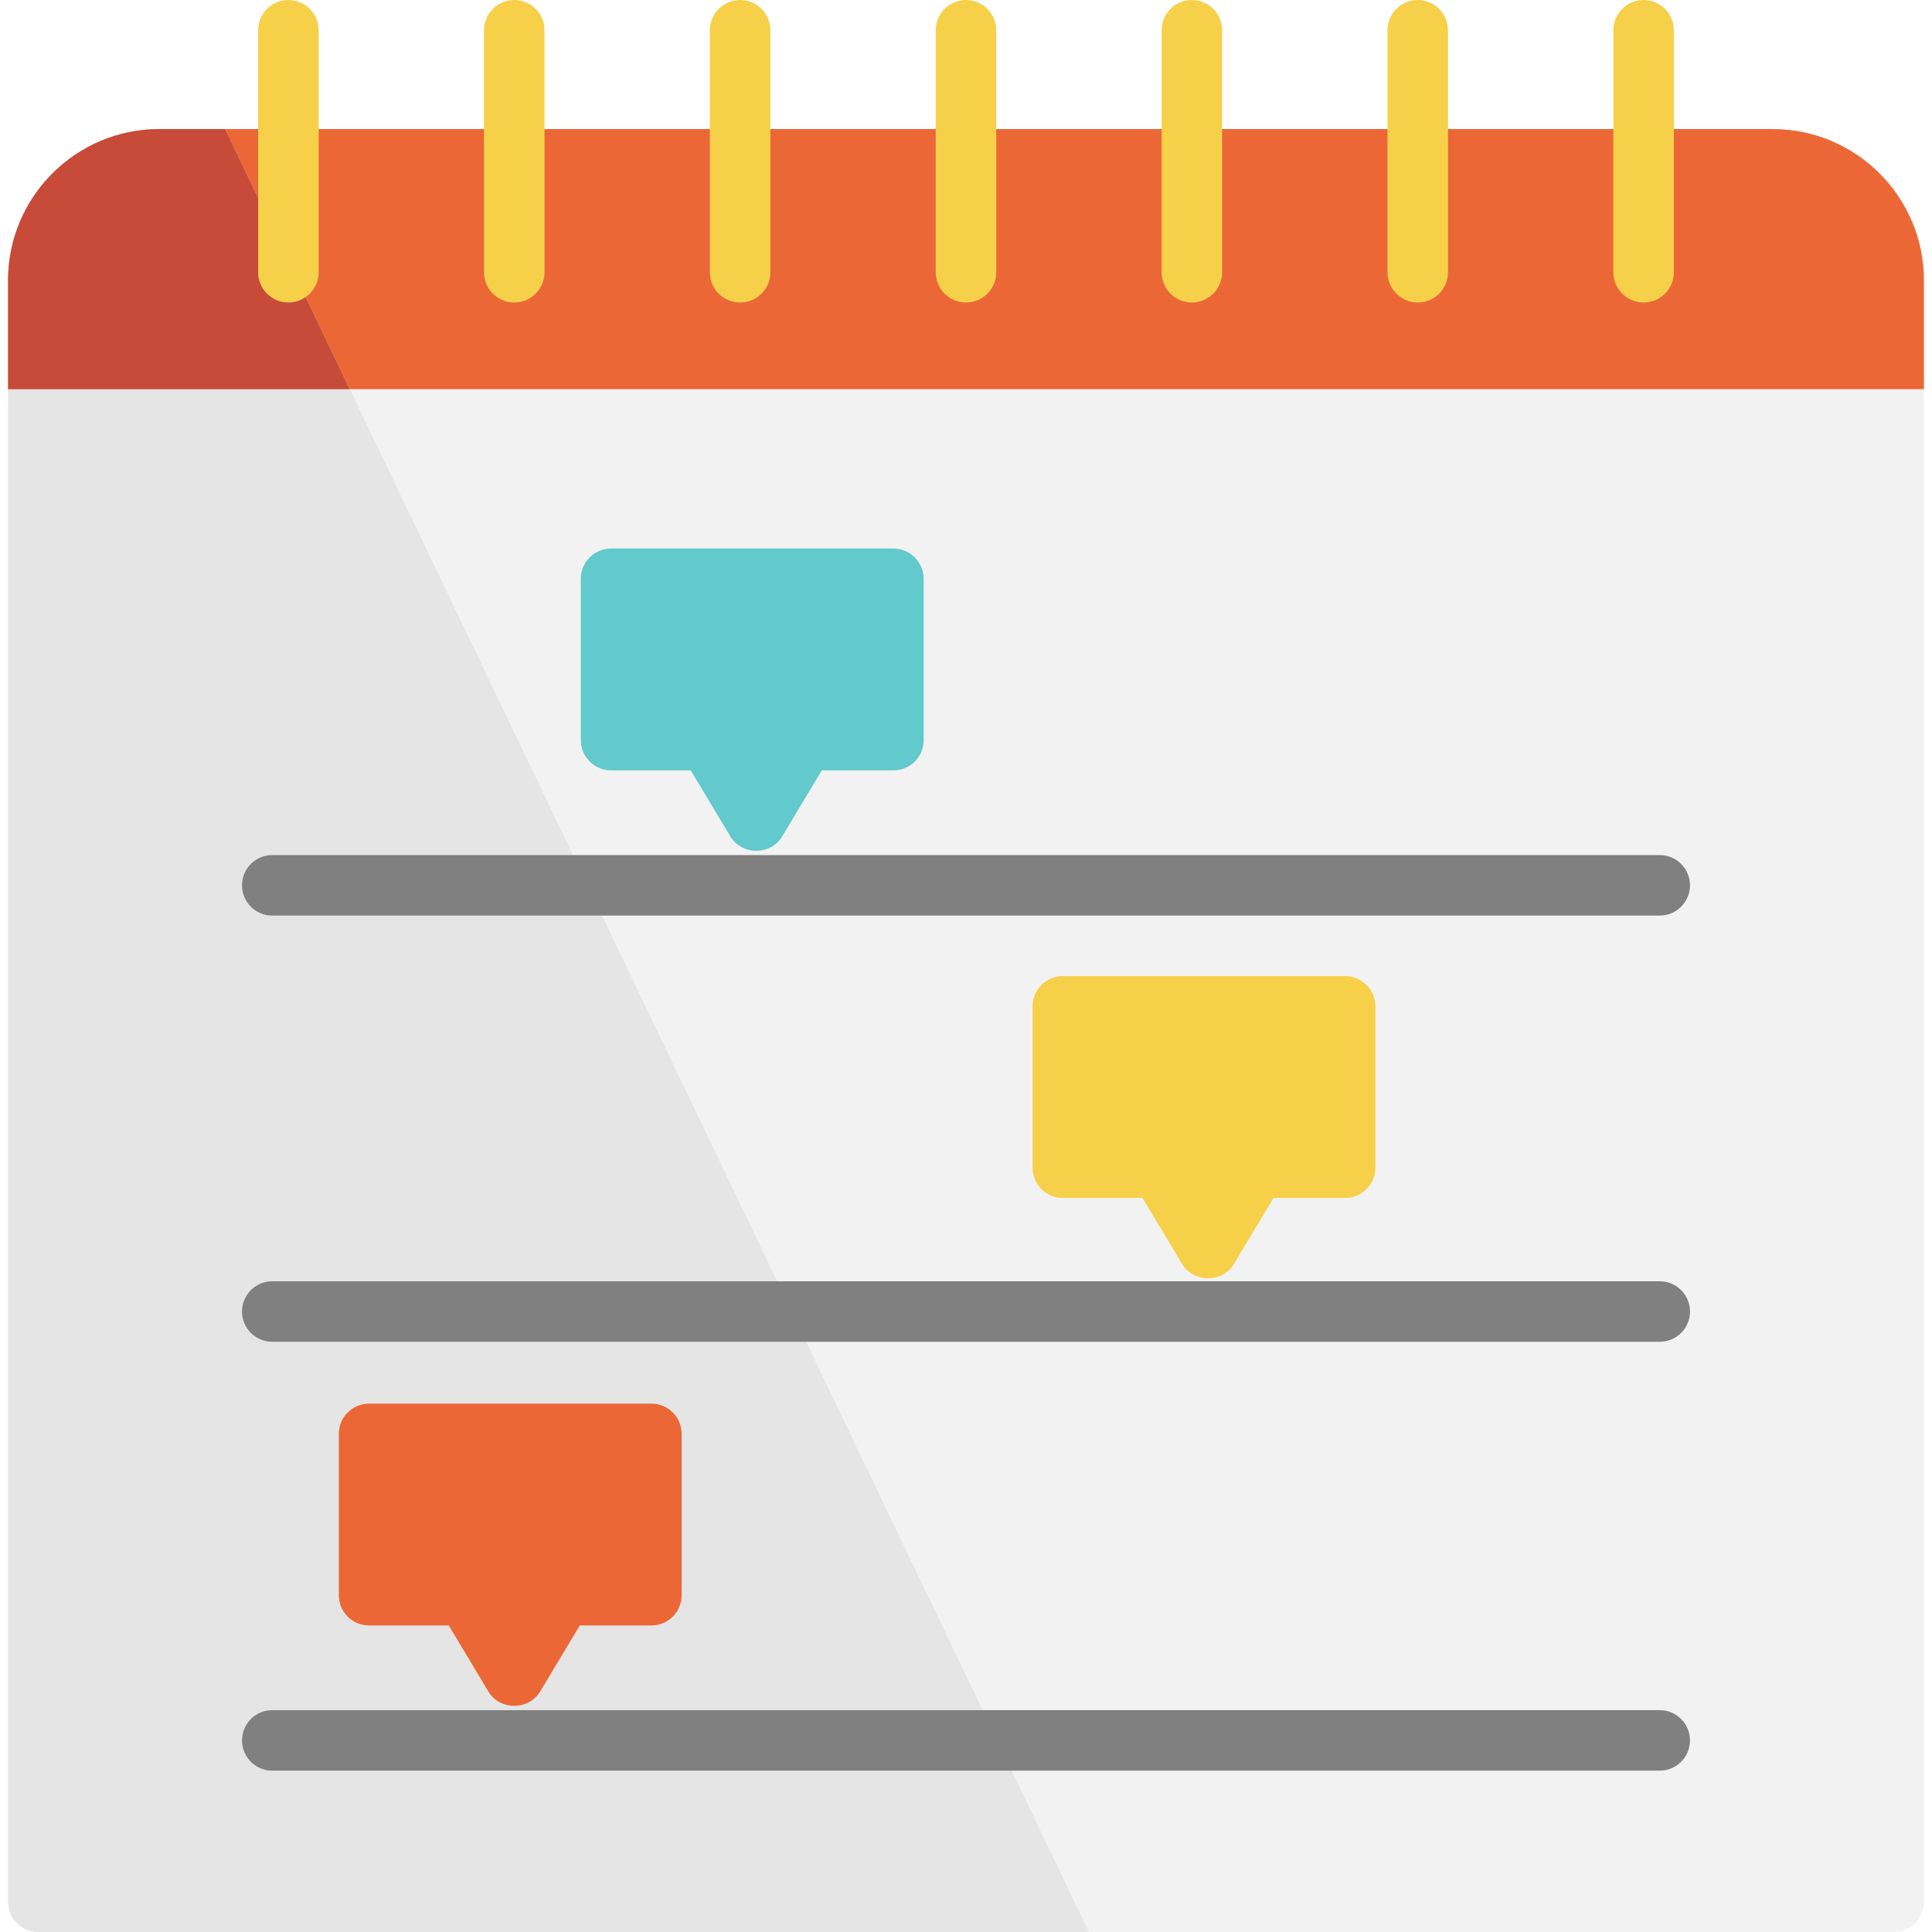
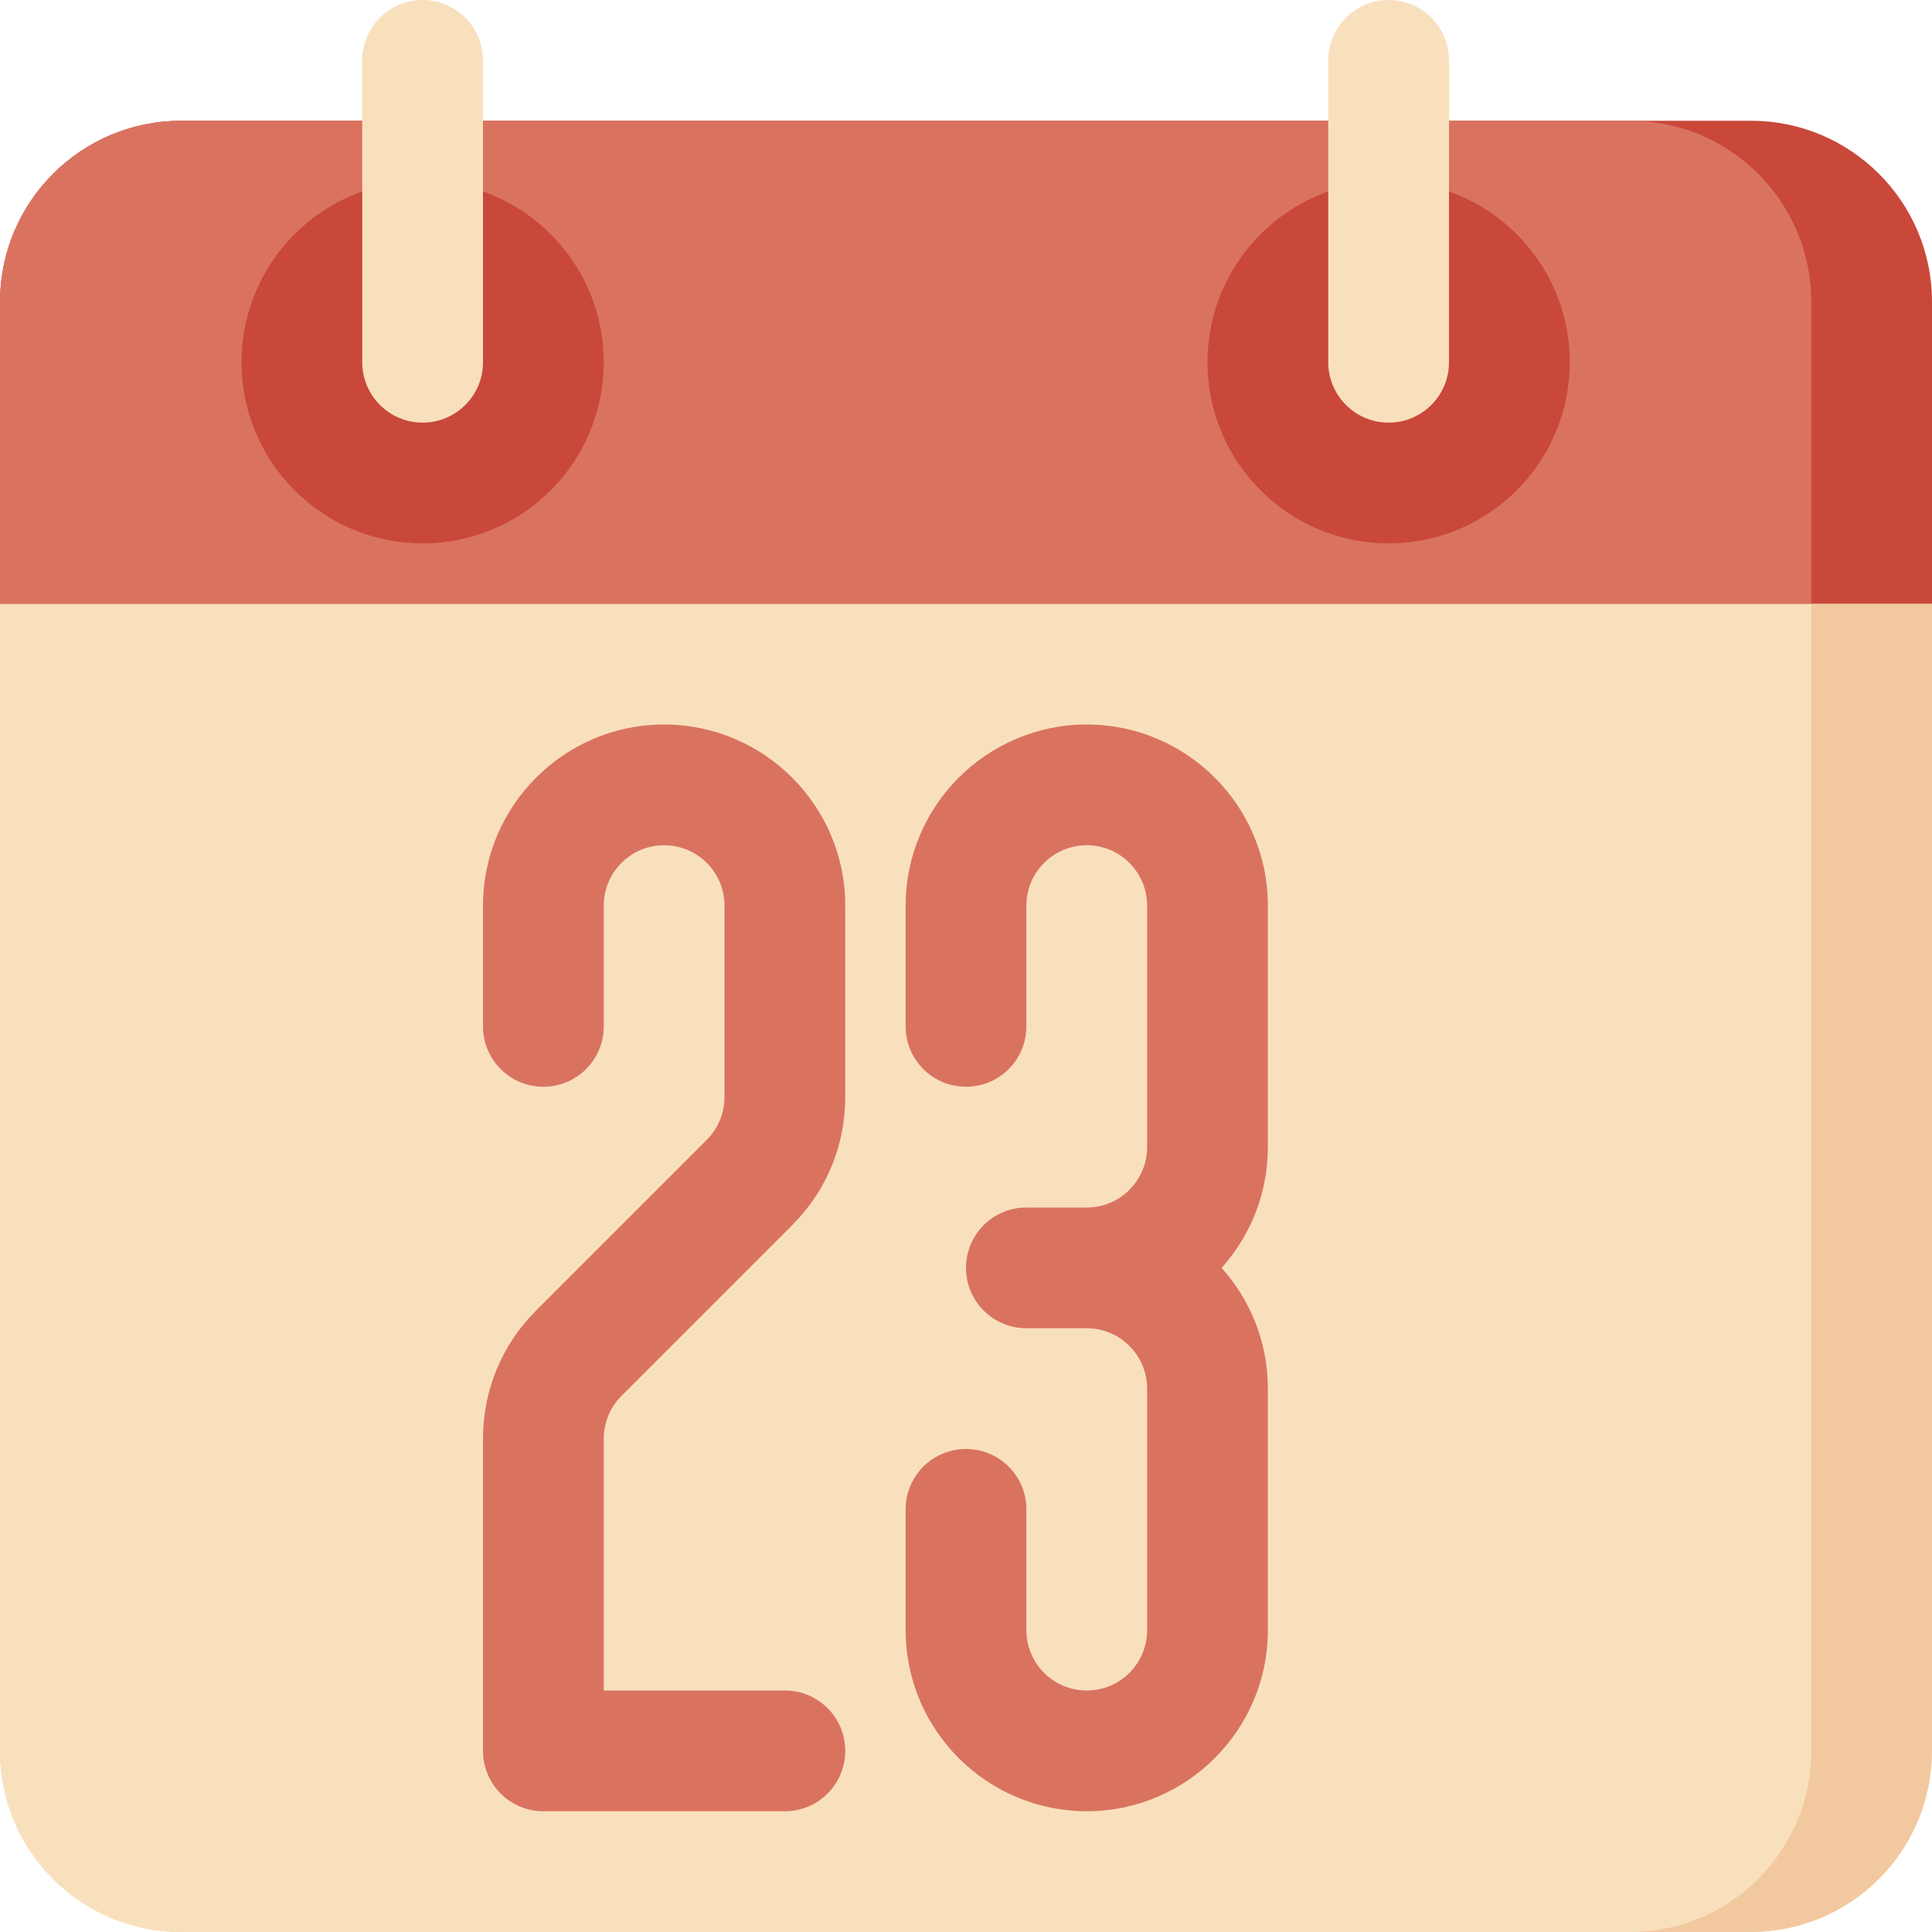
- <svg xmlns="http://www.w3.org/2000/svg" height="800px" width="800px" version="1.1" id="Layer_1" viewBox="0 0 512 512" xml:space="preserve">
-   <path style="fill:#F2F2F2;" d="M469.779,34.205H42.221c-22.103,0-40.084,17.981-40.084,40.084v429.695  c0,4.427,3.588,8.017,8.017,8.017h491.691c4.428,0,8.017-3.589,8.017-8.017V74.288C509.862,52.186,491.881,34.205,469.779,34.205z" />
-   <path style="fill:#EB6836;" d="M509.862,74.288c0-22.103-17.981-40.084-40.083-40.084H42.221c-22.103,0-40.084,17.981-40.084,40.084  v28.86h507.724V74.288z" />
-   <path style="fill:#E5E5E5;" d="M42.221,34.205c-22.103,0-40.084,17.981-40.084,40.084v429.695c0,4.427,3.588,8.017,8.017,8.017  h278.407L59.688,34.205H42.221z" />
-   <path style="fill:#C74B38;" d="M42.221,34.205c-22.103,0-40.084,17.981-40.084,40.084v28.86h90.576L59.688,34.205H42.221z" />
+ <svg xmlns="http://www.w3.org/2000/svg" version="1.1" id="Uploaded to svgrepo.com" width="800px" height="800px" viewBox="0 0 32 32" xml:space="preserve">
+   <style type="text/css">
+ 	.cubies_negentien{fill:#F2C99E;}
+ 	.cubies_twintig{fill:#F9E0BD;}
+ 	.cubies_eenentwintig{fill:#C9483A;}
+ 	.cubies_tweeentwintig{fill:#D97360;}
+ 	.st0{fill:#65C3AB;}
+ 	.st1{fill:#725A48;}
+ 	.st2{fill:#8E7866;}
+ 	.st3{fill:#98D3BC;}
+ 	.st4{fill:#CCE2CD;}
+ 	.st5{fill:#EDB57E;}
+ 	.st6{fill:#EC9B5A;}
+ 	.st7{fill:#4C4842;}
+ 	.st8{fill:#67625D;}
+ 	.st9{fill:#FFF2DF;}
+ 	.st10{fill:#C9C6C0;}
+ 	.st11{fill:#EDEAE5;}
+ 	.st12{fill:#A4C83F;}
+ 	.st13{fill:#BCD269;}
+ 	.st14{fill:#D1DE8B;}
+ 	.st15{fill:#E69D8A;}
+ 	.st16{fill:#E3D4C0;}
+ 	.st17{fill:#C6B5A2;}
+ 	.st18{fill:#837F79;}
+ 	.st19{fill:#A5A29C;}
+ 	.st20{fill:#2EB39A;}
+ 	.st21{fill:#AB9784;}
+ </style>
  <g>
-     <path style="fill:#F7D04A;" d="M256,80.167c-4.428,0-8.017-3.589-8.017-8.017V8.017C247.983,3.589,251.572,0,256,0   c4.428,0,8.017,3.589,8.017,8.017V72.15C264.017,76.578,260.428,80.167,256,80.167z" />
-     <path style="fill:#F7D04A;" d="M196.142,80.167c-4.428,0-8.017-3.589-8.017-8.017V8.017c0-4.427,3.588-8.017,8.017-8.017   s8.017,3.589,8.017,8.017V72.15C204.159,76.578,200.57,80.167,196.142,80.167z" />
-     <path style="fill:#F7D04A;" d="M136.284,80.167c-4.428,0-8.017-3.589-8.017-8.017V8.017c0-4.427,3.588-8.017,8.017-8.017   c4.428,0,8.017,3.589,8.017,8.017V72.15C144.301,76.578,140.712,80.167,136.284,80.167z" />
-     <path style="fill:#F7D04A;" d="M76.426,80.167c-4.428,0-8.017-3.589-8.017-8.017V8.017C68.409,3.589,71.997,0,76.426,0   s8.017,3.589,8.017,8.017V72.15C84.443,76.578,80.854,80.167,76.426,80.167z" />
-     <path style="fill:#F7D04A;" d="M315.858,80.167c-4.428,0-8.017-3.589-8.017-8.017V8.017c0-4.427,3.588-8.017,8.017-8.017   c4.428,0,8.017,3.589,8.017,8.017V72.15C323.875,76.578,320.286,80.167,315.858,80.167z" />
-     <path style="fill:#F7D04A;" d="M375.716,80.167c-4.428,0-8.017-3.589-8.017-8.017V8.017c0-4.427,3.588-8.017,8.017-8.017   c4.428,0,8.017,3.589,8.017,8.017V72.15C383.733,76.578,380.145,80.167,375.716,80.167z" />
-     <path style="fill:#F7D04A;" d="M435.574,80.167c-4.428,0-8.017-3.589-8.017-8.017V8.017c0-4.427,3.588-8.017,8.017-8.017   s8.017,3.589,8.017,8.017V72.15C443.591,76.578,440.003,80.167,435.574,80.167z" />
+     <path class="cubies_negentien" d="M29,32H3c-1.657,0-3-1.343-3-3V10h32v19C32,30.657,30.657,32,29,32z" />
+     <path class="cubies_twintig" d="M27,32H3c-1.657,0-3-1.343-3-3V10h30v19C30,30.657,28.657,32,27,32z" />
+     <path class="cubies_eenentwintig" d="M29,2H3C1.343,2,0,3.343,0,5l0,5h32V5C32,3.343,30.657,2,29,2z" />
+     <path class="cubies_tweeentwintig" d="M30,5v5H0l0-5c0-1.657,1.343-3,3-3h24C28.657,2,30,3.343,30,5z M14,29c0-0.553-0.447-1-1-1   h-3v-4.172c0-0.263,0.106-0.521,0.293-0.707l2.828-2.828C13.687,19.727,14,18.973,14,18.172V15c0-1.654-1.346-3-3-3s-3,1.346-3,3v2   c0,0.553,0.447,1,1,1s1-0.447,1-1v-2c0-0.552,0.448-1,1-1s1,0.448,1,1v3.172c0,0.263-0.106,0.521-0.293,0.707l-2.828,2.828   C8.312,22.273,8,23.027,8,23.828V29c0,0.553,0.447,1,1,1h4C13.553,30,14,29.553,14,29z M21,27v-4c0-0.768-0.29-1.469-0.766-2   C20.71,20.469,21,19.768,21,19v-4c0-1.654-1.346-3-3-3s-3,1.346-3,3v2c0,0.553,0.447,1,1,1s1-0.447,1-1v-2c0-0.552,0.448-1,1-1   s1,0.448,1,1v4c0,0.552-0.448,1-1,1h-1c-0.553,0-1,0.447-1,1s0.447,1,1,1h1c0.552,0,1,0.448,1,1v4c0,0.552-0.448,1-1,1   s-1-0.448-1-1v-2c0-0.553-0.447-1-1-1s-1,0.447-1,1v2c0,1.654,1.346,3,3,3S21,28.654,21,27z" />
+     <path class="cubies_eenentwintig" d="M10,6c0,1.657-1.343,3-3,3S4,7.657,4,6s1.343-3,3-3S10,4.343,10,6z M23,3   c-1.657,0-3,1.343-3,3s1.343,3,3,3s3-1.343,3-3S24.657,3,23,3z" />
+     <path class="cubies_twintig" d="M8,1v5c0,0.552-0.448,1-1,1S6,6.552,6,6V1c0-0.552,0.448-1,1-1S8,0.448,8,1z M23,0   c-0.552,0-1,0.448-1,1v5c0,0.552,0.448,1,1,1s1-0.448,1-1V1C24,0.448,23.552,0,23,0z" />
  </g>
-   <path style="fill:#808080;" d="M439.85,242.639H72.15c-4.428,0-8.017-3.589-8.017-8.017s3.588-8.017,8.017-8.017H439.85  c4.428,0,8.017,3.589,8.017,8.017S444.278,242.639,439.85,242.639z" />
-   <path style="fill:#62C9CC;" d="M236.76,145.37h-74.823c-4.428,0-8.017,3.589-8.017,8.017v42.756c0,4.427,3.588,8.017,8.017,8.017  h21.115l10.49,17.486c3.058,5.095,10.691,5.096,13.749,0l10.491-17.486h18.977c4.428,0,8.017-3.589,8.017-8.017v-42.756  C244.777,148.959,241.188,145.37,236.76,145.37z" />
-   <path style="fill:#808080;" d="M439.85,355.586H72.15c-4.428,0-8.017-3.589-8.017-8.017c0-4.427,3.588-8.017,8.017-8.017H439.85  c4.428,0,8.017,3.589,8.017,8.017C447.866,351.996,444.278,355.586,439.85,355.586z" />
-   <path style="fill:#F7D04A;" d="M356.476,258.672h-74.823c-4.428,0-8.017,3.589-8.017,8.017v42.756c0,4.427,3.588,8.017,8.017,8.017  h21.115l10.49,17.486c3.058,5.095,10.691,5.096,13.749,0l10.491-17.486h18.977c4.428,0,8.017-3.589,8.017-8.017v-42.756  C364.493,262.262,360.904,258.672,356.476,258.672z" />
-   <path style="fill:#808080;" d="M439.85,469.244H72.15c-4.428,0-8.017-3.589-8.017-8.017s3.588-8.017,8.017-8.017H439.85  c4.428,0,8.017,3.589,8.017,8.017S444.278,469.244,439.85,469.244z" />
-   <path style="fill:#EB6836;" d="M172.626,371.975H97.804c-4.428,0-8.017,3.589-8.017,8.017v42.756c0,4.427,3.588,8.017,8.017,8.017  h21.115l10.49,17.486c3.058,5.095,10.691,5.096,13.749,0l10.491-17.486h18.977c4.428,0,8.017-3.589,8.017-8.017v-42.756  C180.643,375.564,177.055,371.975,172.626,371.975z" />
</svg>
